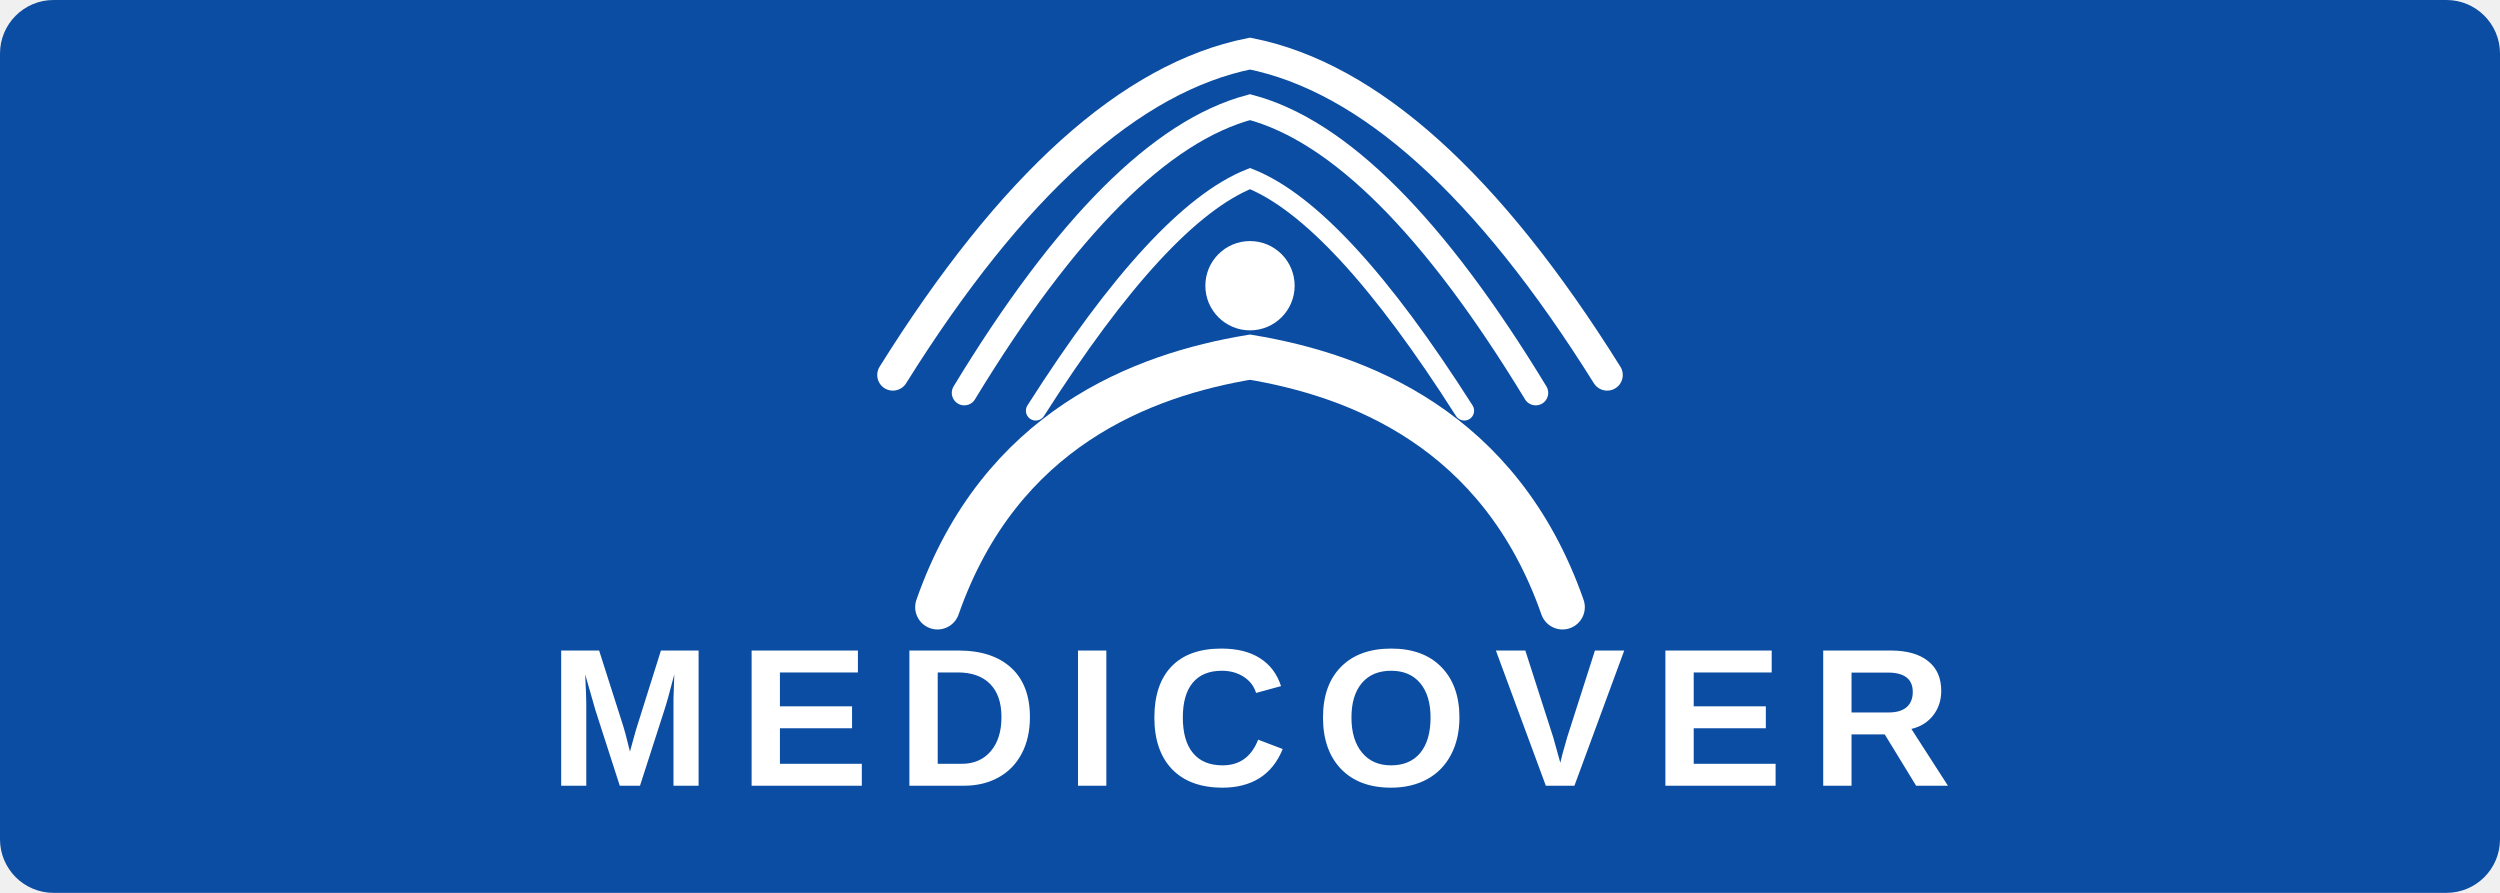
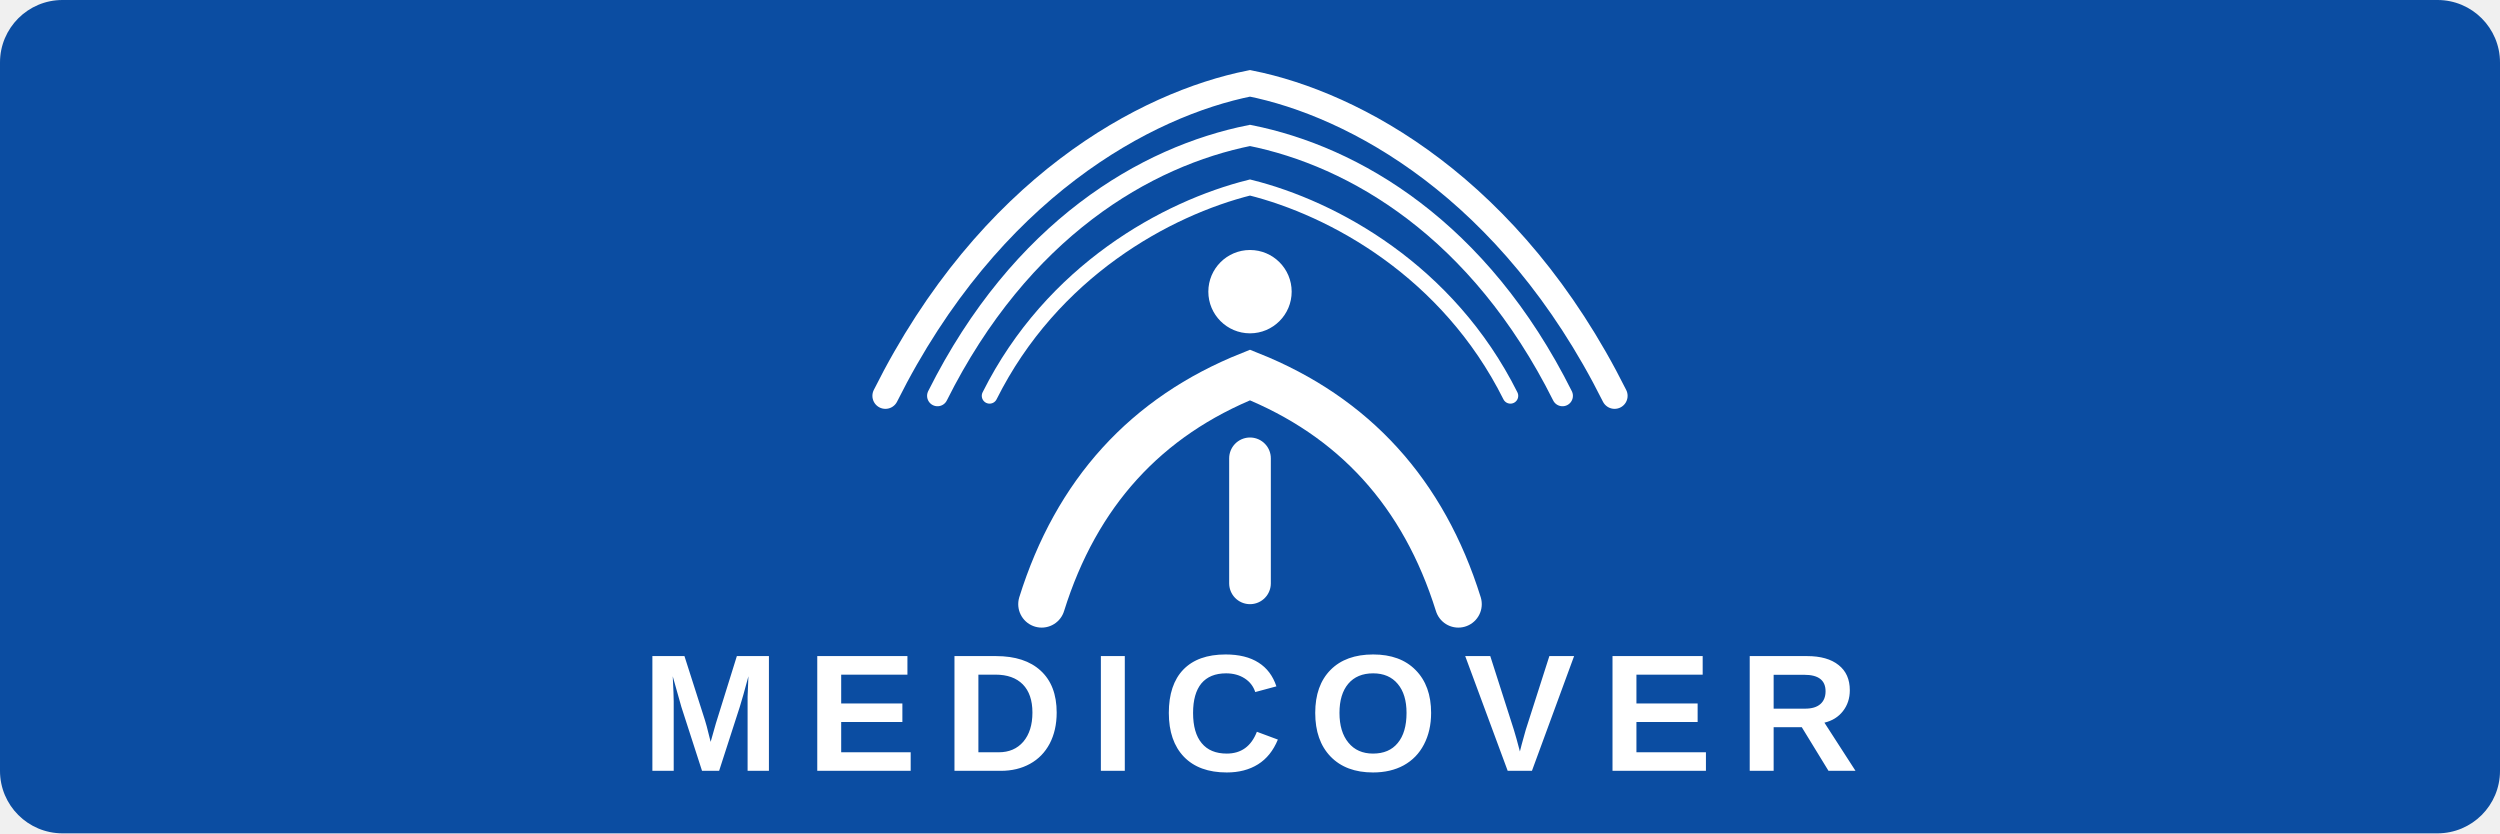
- <svg xmlns="http://www.w3.org/2000/svg" viewBox="0 0 280 100" width="280" height="100">
-   <rect width="280" height="100" rx="6" fill="#0B4DA2" />
-   <path d="M100 42 Q120 10, 140 6 Q160 10, 180 42" stroke="white" stroke-width="3.5" fill="none" stroke-linecap="round" />
-   <path d="M108 44 Q125 16, 140 12 Q155 16, 172 44" stroke="white" stroke-width="2.8" fill="none" stroke-linecap="round" />
-   <path d="M116 46 Q130 24, 140 20 Q150 24, 164 46" stroke="white" stroke-width="2.2" fill="none" stroke-linecap="round" />
-   <circle cx="140" cy="32" r="5" fill="white" />
-   <path d="M105 68 C112 48, 128 42, 140 40 C152 42, 168 48, 175 68" stroke="white" stroke-width="5" fill="none" stroke-linecap="round" />
-   <text x="140" y="88" font-family="Arial, Helvetica, sans-serif" font-weight="700" font-size="22" fill="white" text-anchor="middle" letter-spacing="3">MEDICOVER</text>
+ <svg xmlns="http://www.w3.org/2000/svg" viewBox="0 0 240 80" width="240" height="80">
+   <defs>
+     <clipPath id="mc-clip">
+       <rect width="240" height="80" rx="6" />
+     </clipPath>
+   </defs>
+   <rect width="240" height="80" rx="6" fill="#0B4DA2" />
+   <g clip-path="url(#mc-clip)">
+     <path d="M85 38 C95 18, 110 10, 120 8 C130 10, 145 18, 155 38" stroke="white" stroke-width="2.5" fill="none" stroke-linecap="round" />
+     <path d="M90 38 C98 22, 110 15, 120 13 C130 15, 142 22, 150 38" stroke="white" stroke-width="2" fill="none" stroke-linecap="round" />
+     <path d="M95 38 C101 26, 112 20, 120 18 C128 20, 139 26, 145 38" stroke="white" stroke-width="1.5" fill="none" stroke-linecap="round" />
+     <circle cx="120" cy="28" r="4" fill="white" />
+     <path d="M100 58 Q105 42, 120 36 Q135 42, 140 58" stroke="white" stroke-width="4.5" fill="none" stroke-linecap="round" />
+     <line x1="120" y1="44" x2="120" y2="56" stroke="white" stroke-width="4" stroke-linecap="round" />
+     <text x="120" y="74" font-family="Arial,Helvetica,sans-serif" font-weight="700" font-size="16" fill="white" text-anchor="middle" letter-spacing="2.5">MEDICOVER</text>
+   </g>
</svg>
